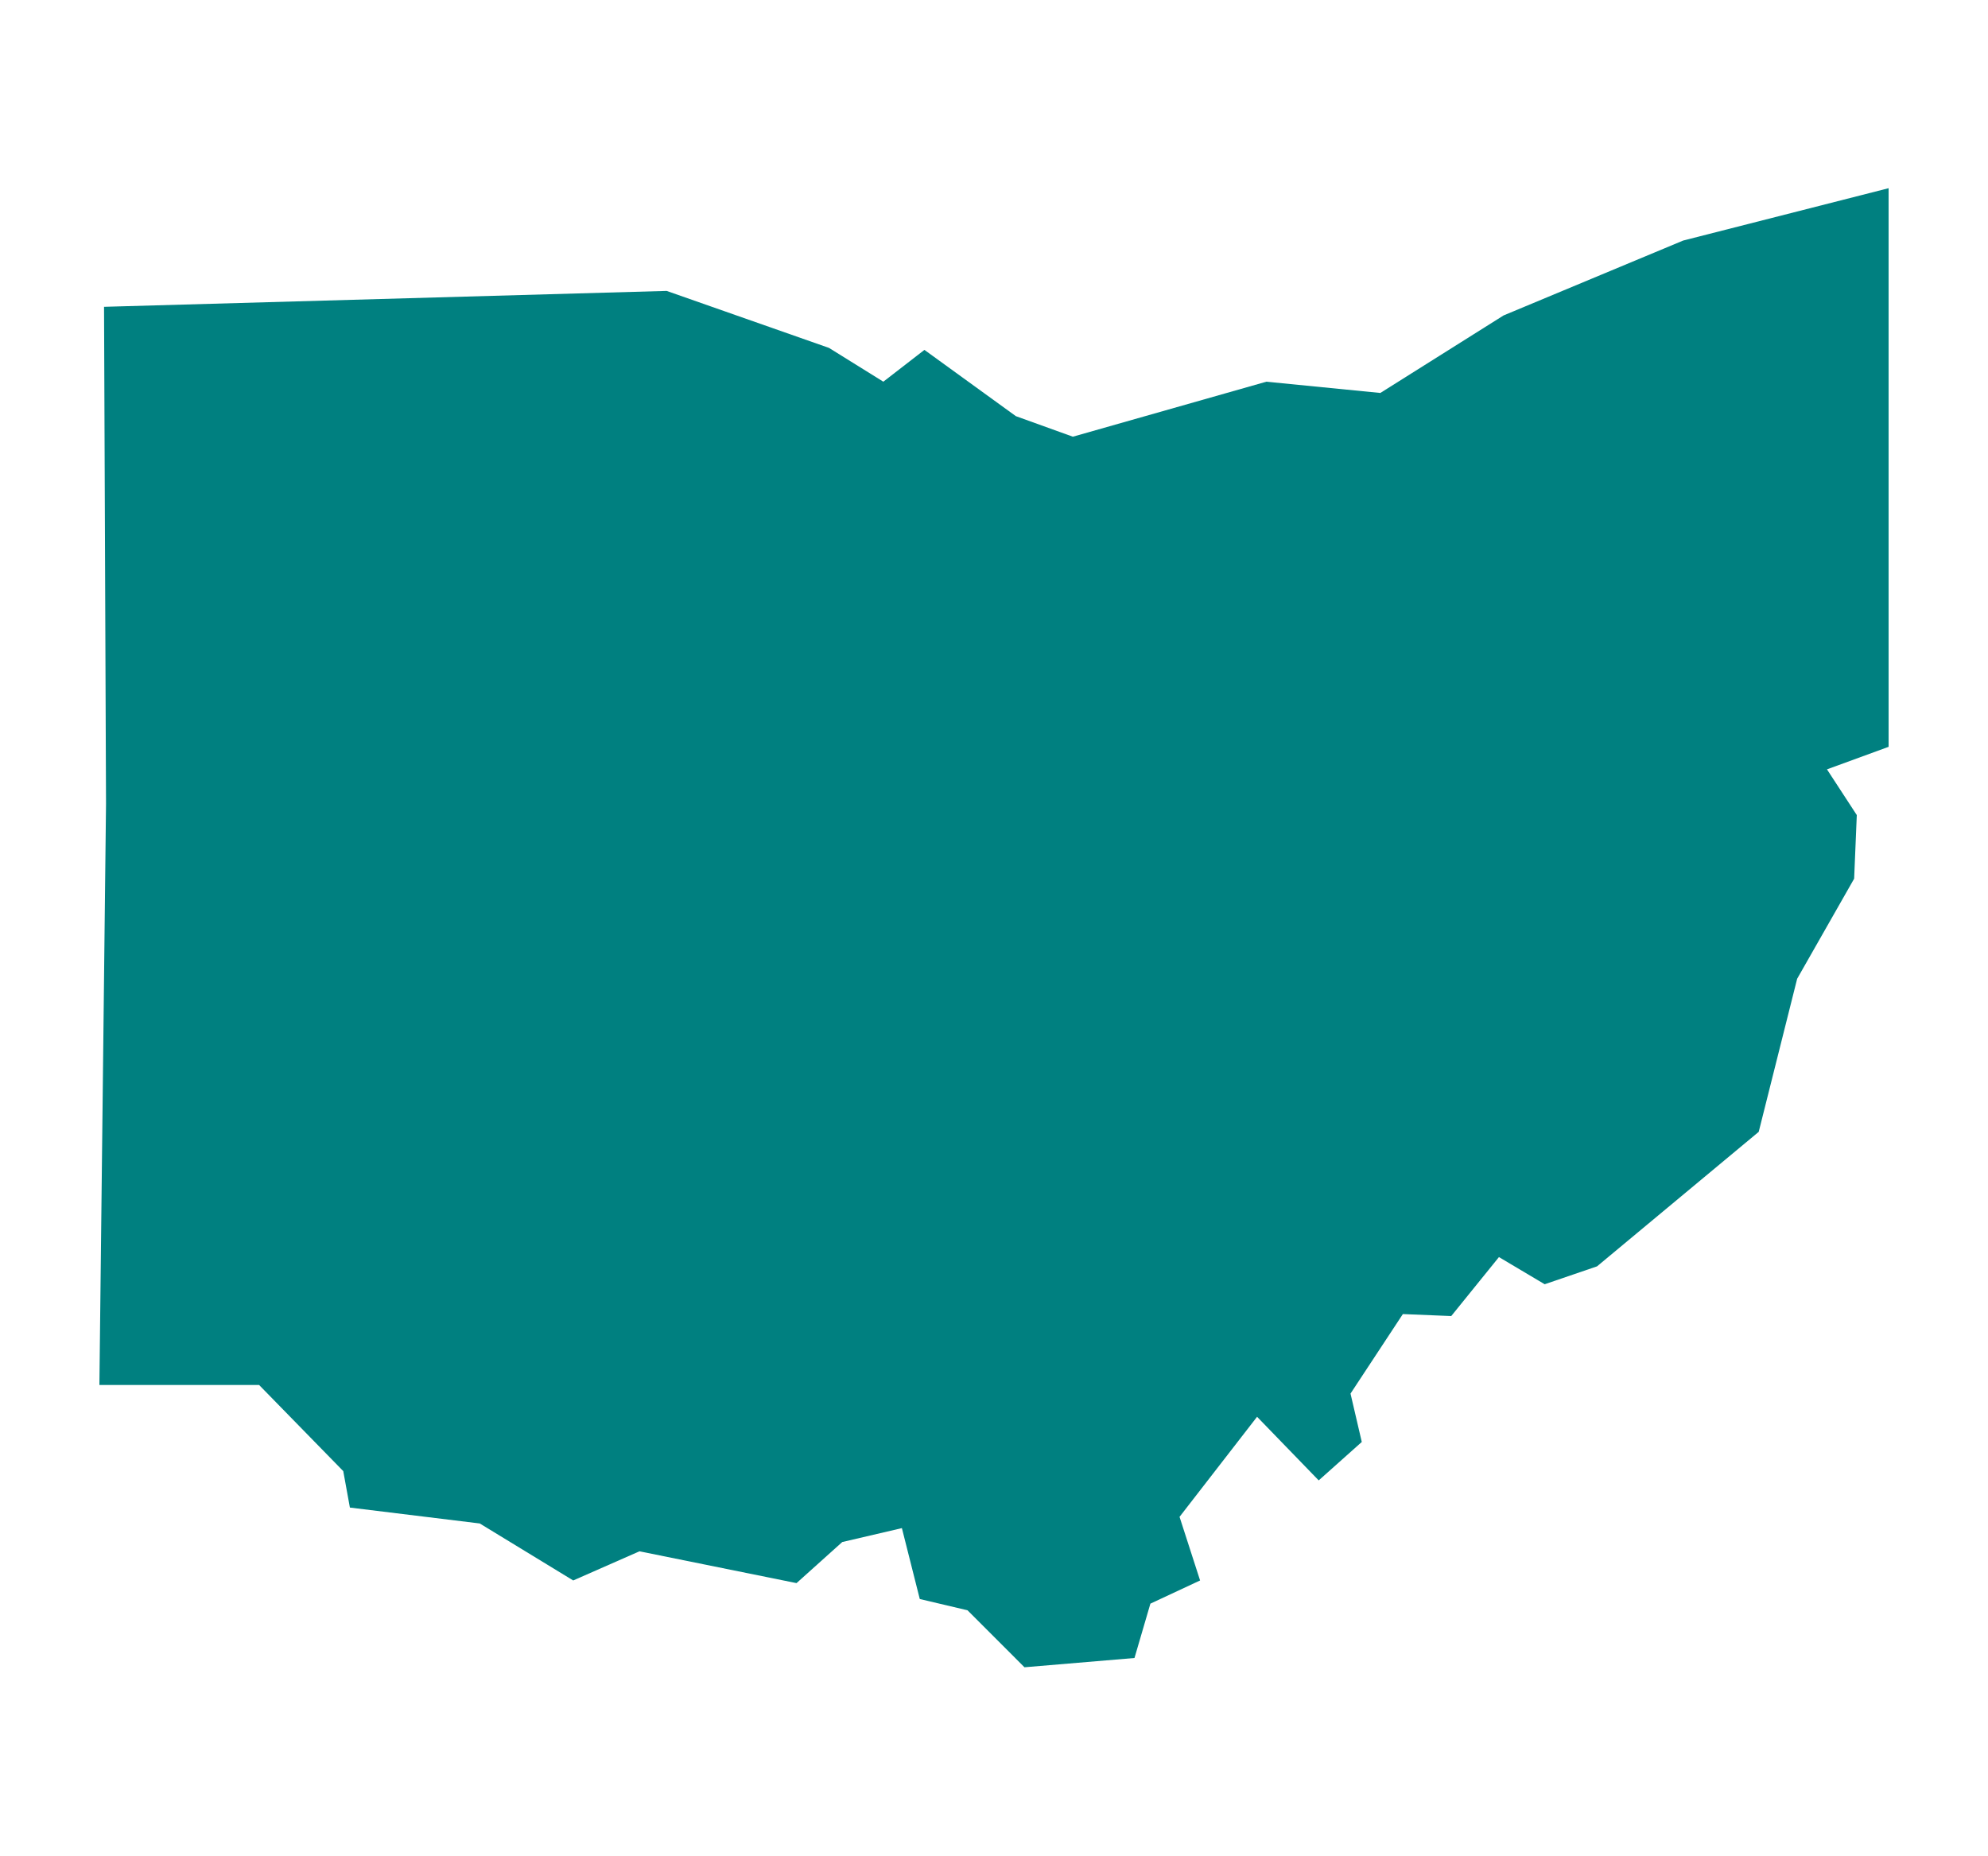
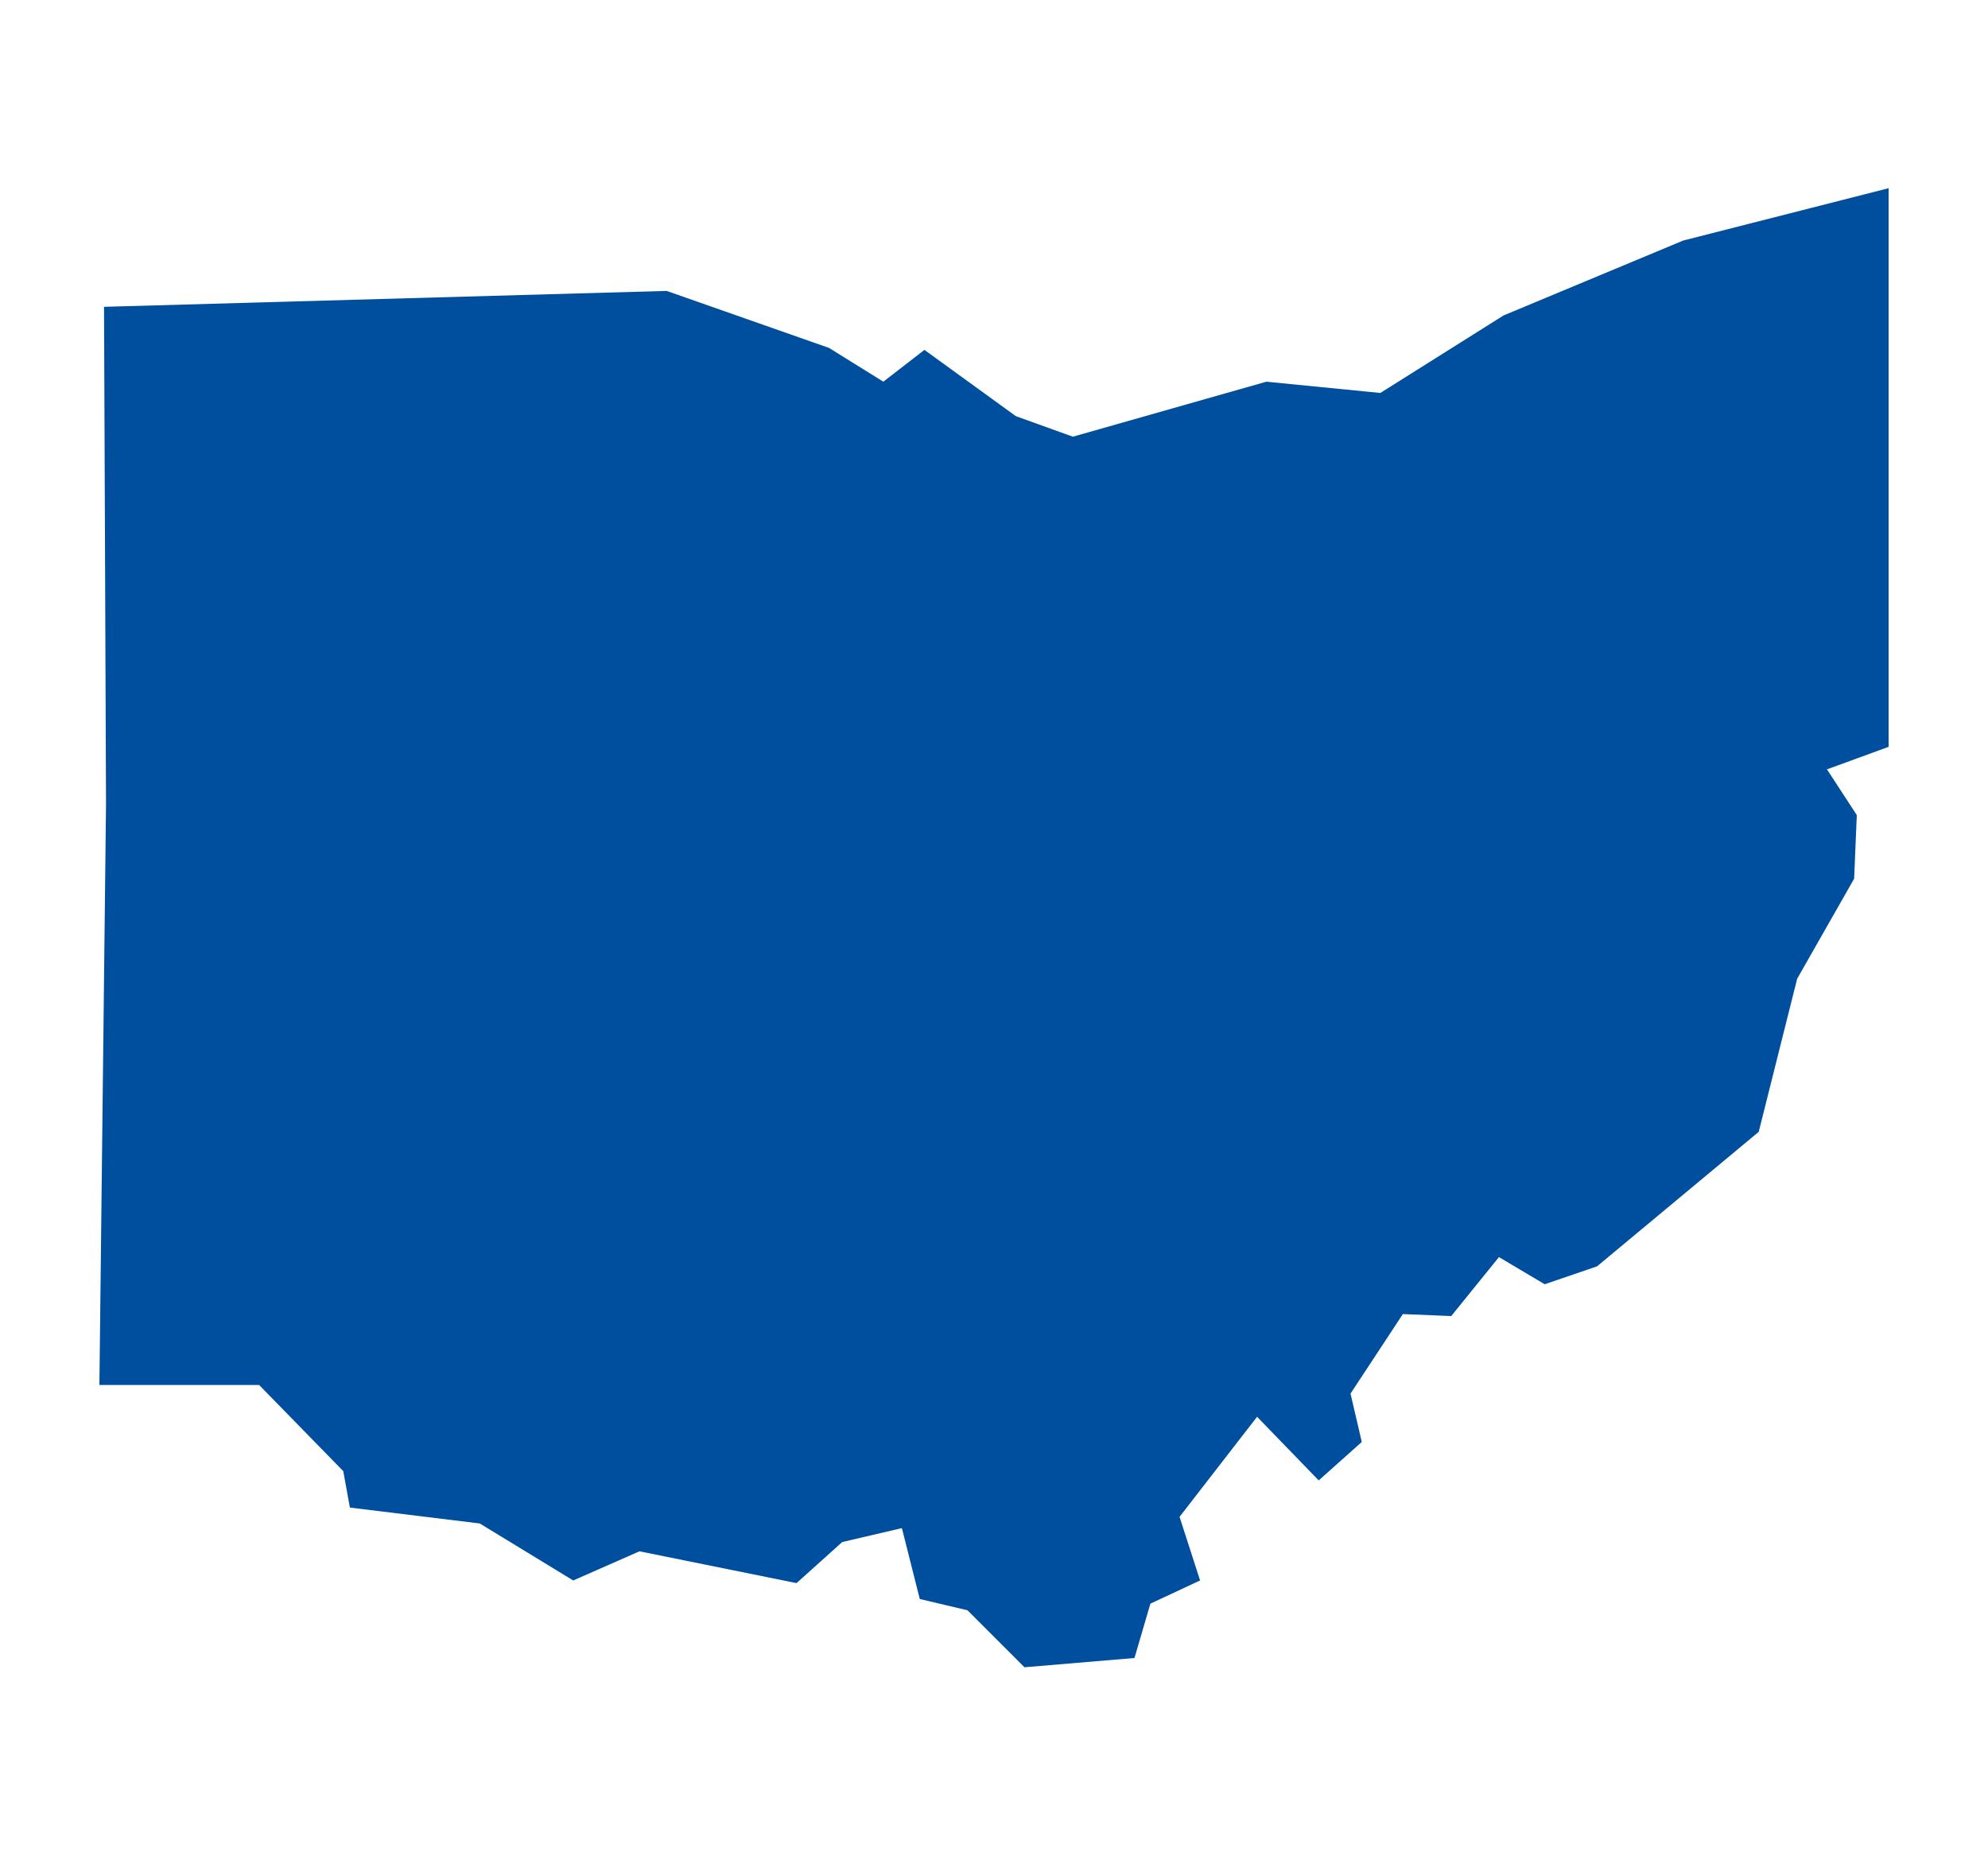
<svg xmlns="http://www.w3.org/2000/svg" viewBox="0 0 300 280">
-   <path d="M 285.0 28.4 L 285.0 112.7 L 275.7 116.1 L 280.2 123.0 L 279.8 132.6 L 271.2 147.7 L 265.4 170.8 L 241.0 191.1 L 233.1 193.8 L 226.2 189.7 L 219.0 198.6 L 211.7 198.3 L 203.8 210.3 L 205.5 217.6 L 199.0 223.4 L 189.7 213.8 L 178.0 228.9 L 181.1 238.5 L 173.6 242.0 L 171.2 250.2 L 154.6 251.6 L 146.0 243.0 L 138.8 241.3 L 136.1 230.6 L 127.1 232.7 L 120.2 238.9 L 96.5 234.1 L 86.5 238.5 L 72.4 229.9 L 52.8 227.5 L 51.8 222.0 L 39.1 209.0 L 15.0 209.0 L 16.0 121.3 L 15.7 46.3 L 100.6 43.9 L 125.1 52.5 L 133.3 57.6 L 139.5 52.8 L 153.3 62.8 L 161.9 65.9 L 191.1 57.6 L 208.3 59.3 L 226.9 47.6 L 254.0 36.3 L 285.0 28.4 Z" fill="#008080" stroke="none" />
+   <path d="M 285.0 28.4 L 285.0 112.7 L 275.7 116.1 L 280.2 123.0 L 279.8 132.6 L 271.2 147.7 L 265.4 170.8 L 241.0 191.1 L 233.1 193.8 L 226.2 189.7 L 219.0 198.6 L 211.7 198.3 L 203.8 210.3 L 205.5 217.6 L 199.0 223.4 L 189.7 213.8 L 178.0 228.9 L 181.1 238.5 L 173.6 242.0 L 171.2 250.2 L 154.6 251.6 L 146.0 243.0 L 138.8 241.3 L 136.1 230.6 L 127.1 232.7 L 120.2 238.9 L 96.5 234.1 L 86.5 238.5 L 72.4 229.9 L 52.8 227.5 L 51.8 222.0 L 39.1 209.0 L 15.0 209.0 L 16.0 121.3 L 15.7 46.3 L 100.6 43.9 L 125.1 52.5 L 133.3 57.6 L 139.5 52.8 L 153.3 62.8 L 161.9 65.9 L 191.1 57.6 L 208.3 59.3 L 226.9 47.6 L 254.0 36.3 L 285.0 28.4 Z" fill="#004F9F" stroke="none" />
</svg>
